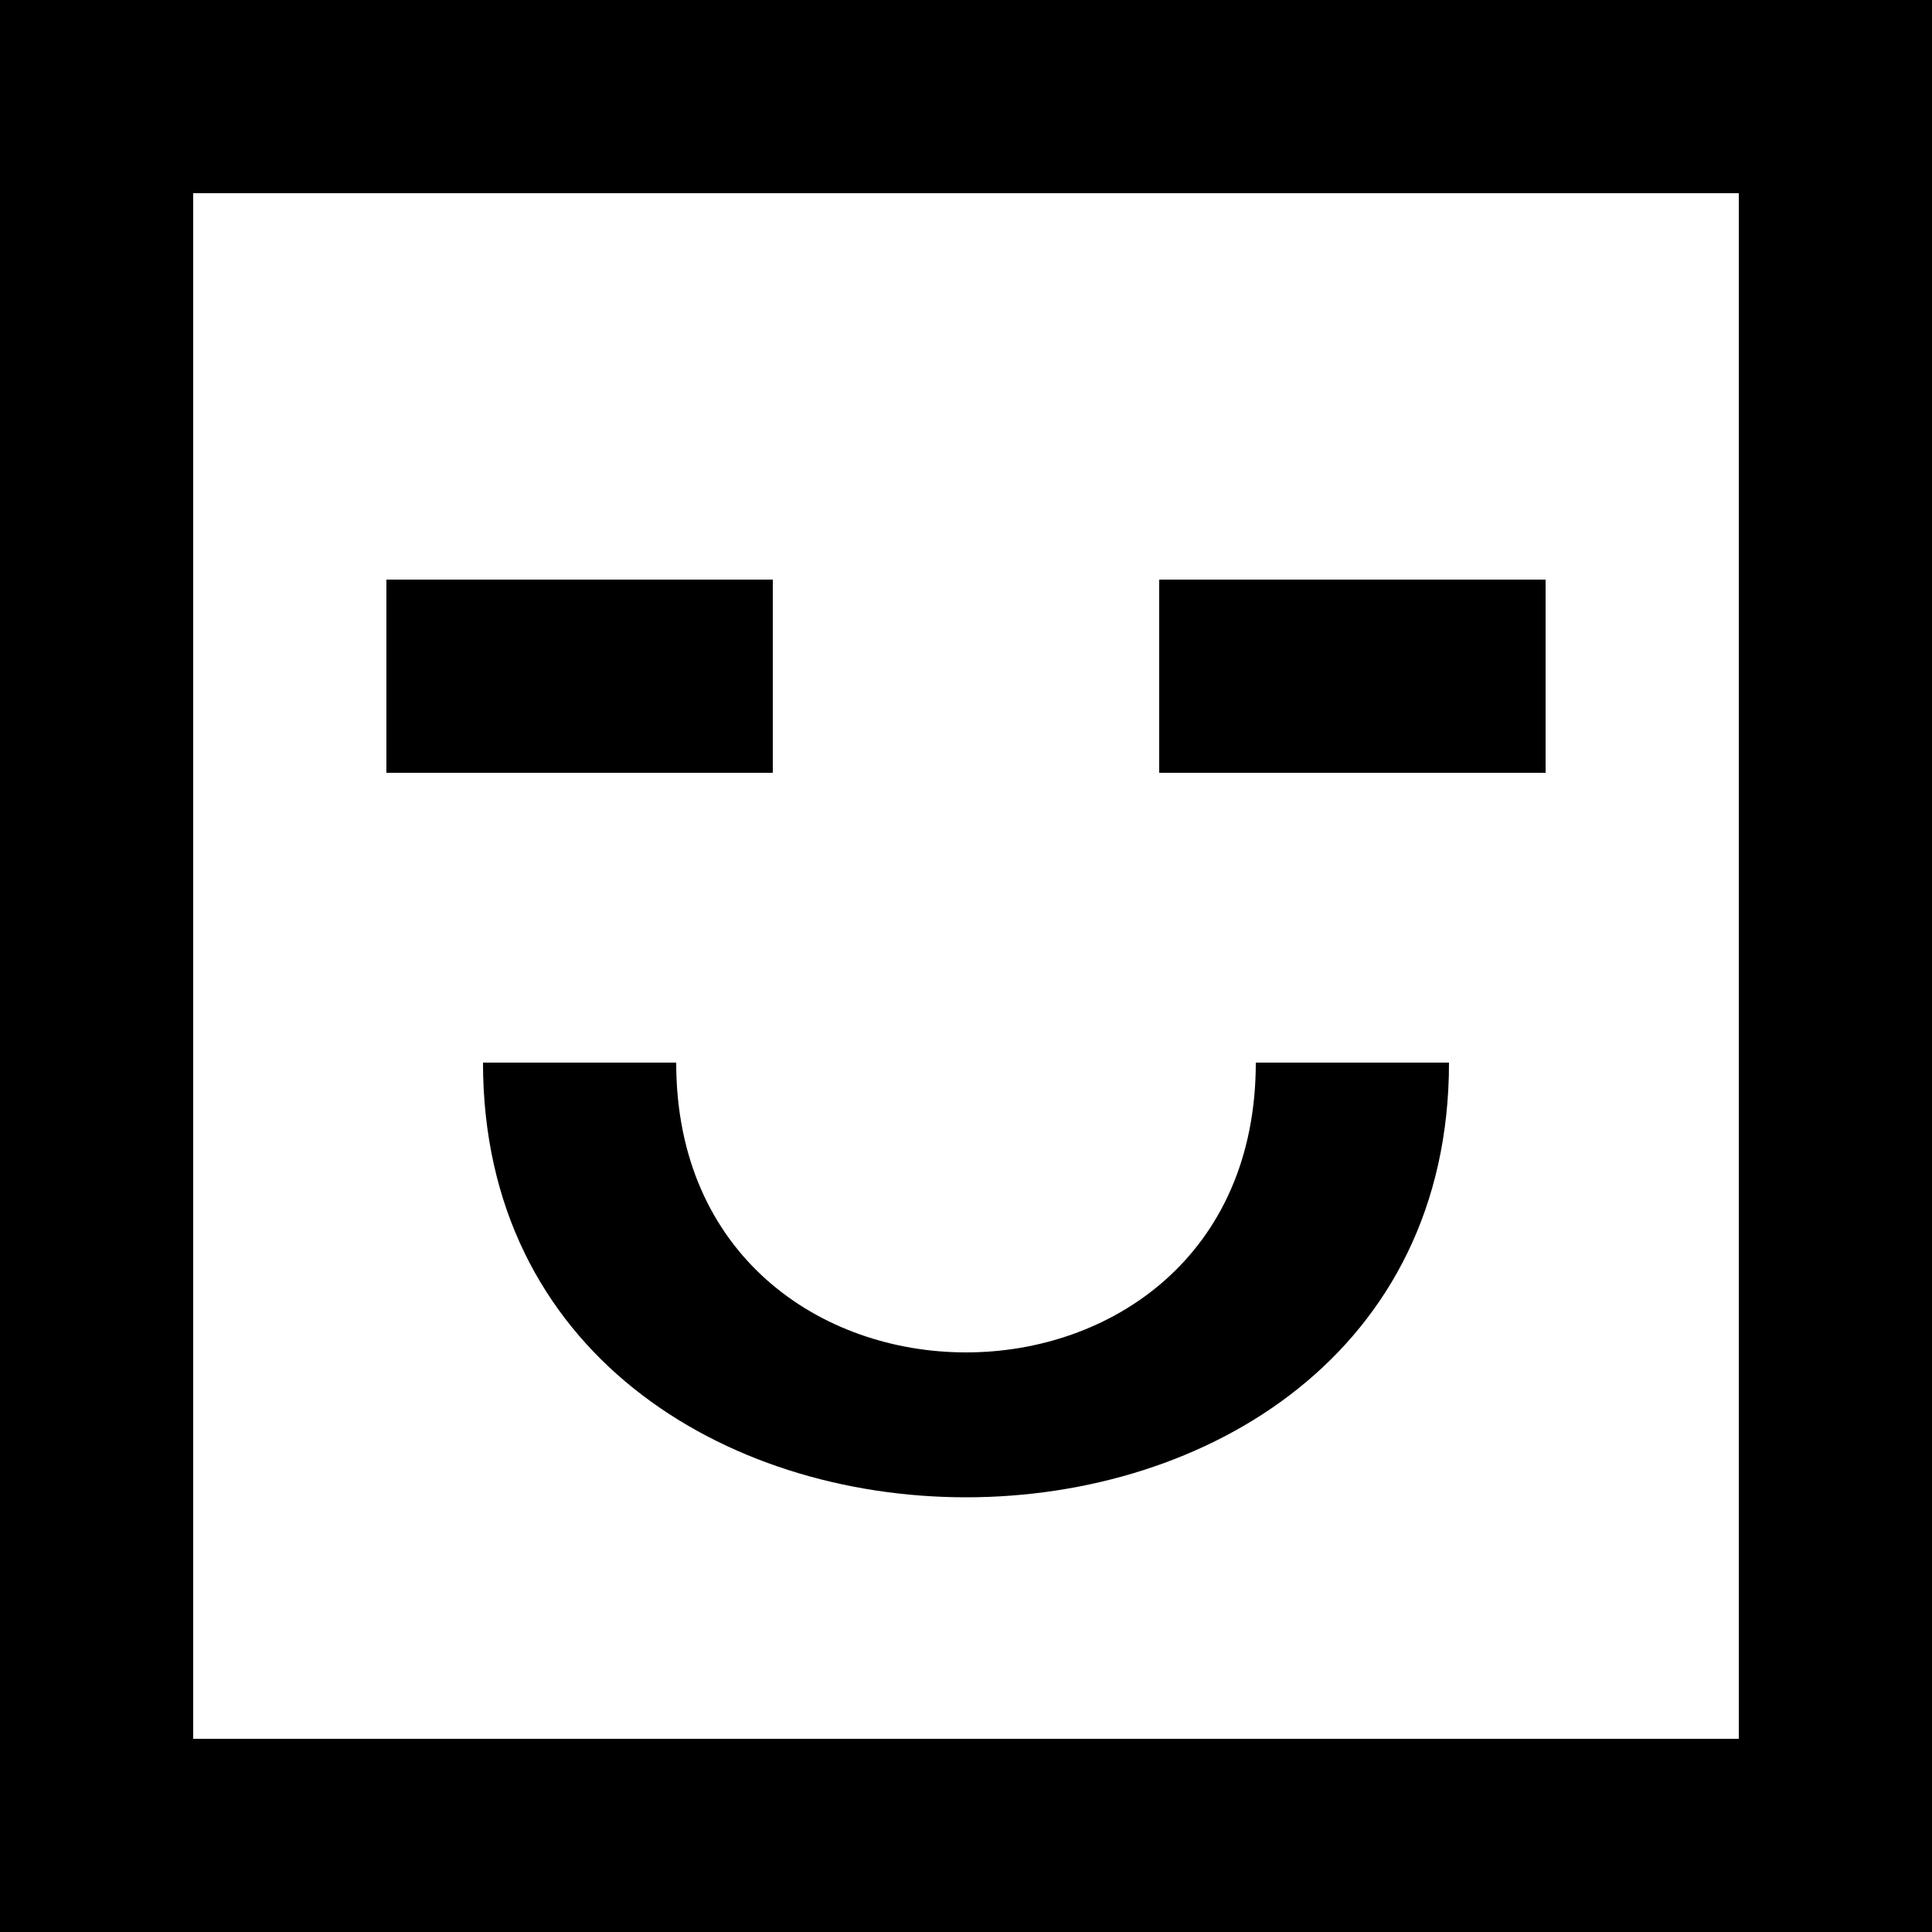
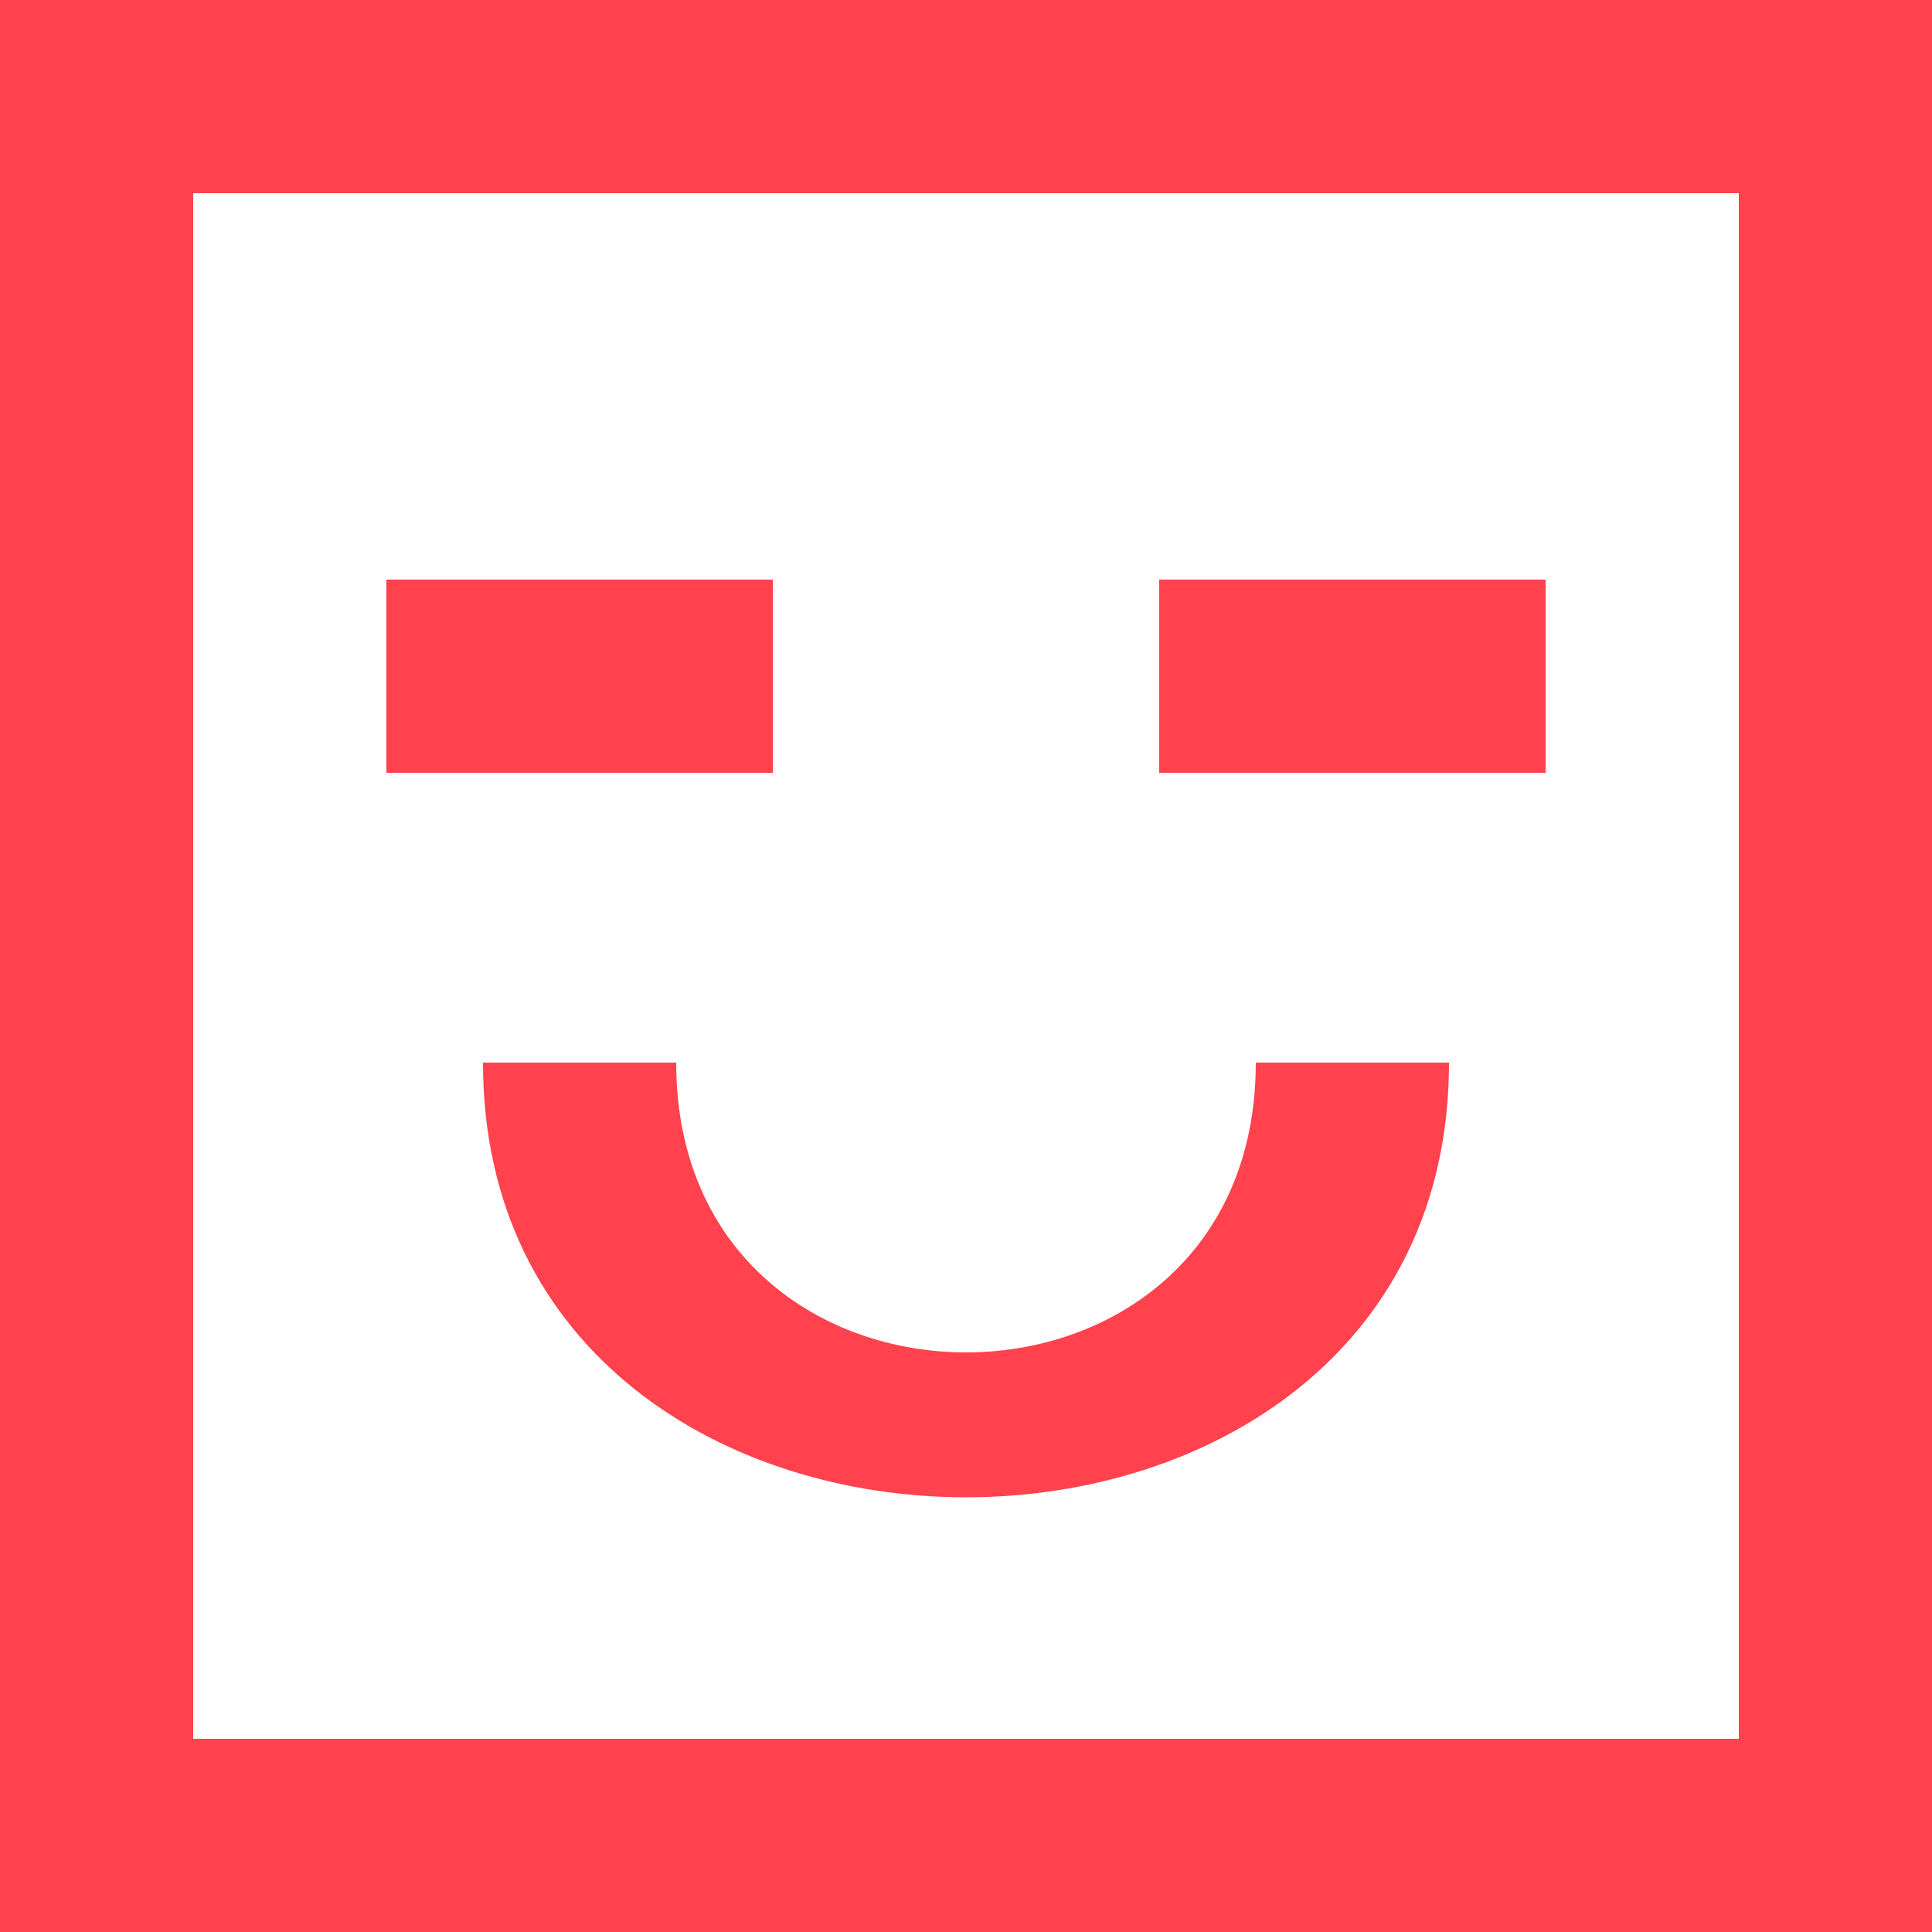
<svg xmlns="http://www.w3.org/2000/svg" width="800px" height="800px" viewBox="0 0 20 20" version="1.1">
  <defs>

</defs>
  <g id="Page-1" stroke="none" stroke-width="1" fill="none" fill-rule="evenodd">
-     <g id="Dribbble-Light-Preview" transform="translate(-140, -6399)" fill="#000000">
+     <g id="Dribbble-Light-Preview" transform="translate(-140, -6399)" fill="#ff424d">
      <g id="icons" transform="translate(56, 160)">
        <path d="M96,6247 L100,6247 L100,6245 L96,6245 L96,6247 Z M97,6250 L99,6250 C99,6256 89,6256 89,6250 L91,6250 C91,6254 97,6254 97,6250 L97,6250 Z M88,6247 L92,6247 L92,6245 L88,6245 L88,6247 Z M86,6257 L102,6257 L102,6241 L86,6241 L86,6257 Z M84,6259 L104,6259 L104,6239 L84,6239 L84,6259 Z" id="emoji_happy_square-[#396]">

</path>
      </g>
    </g>
  </g>
</svg>
